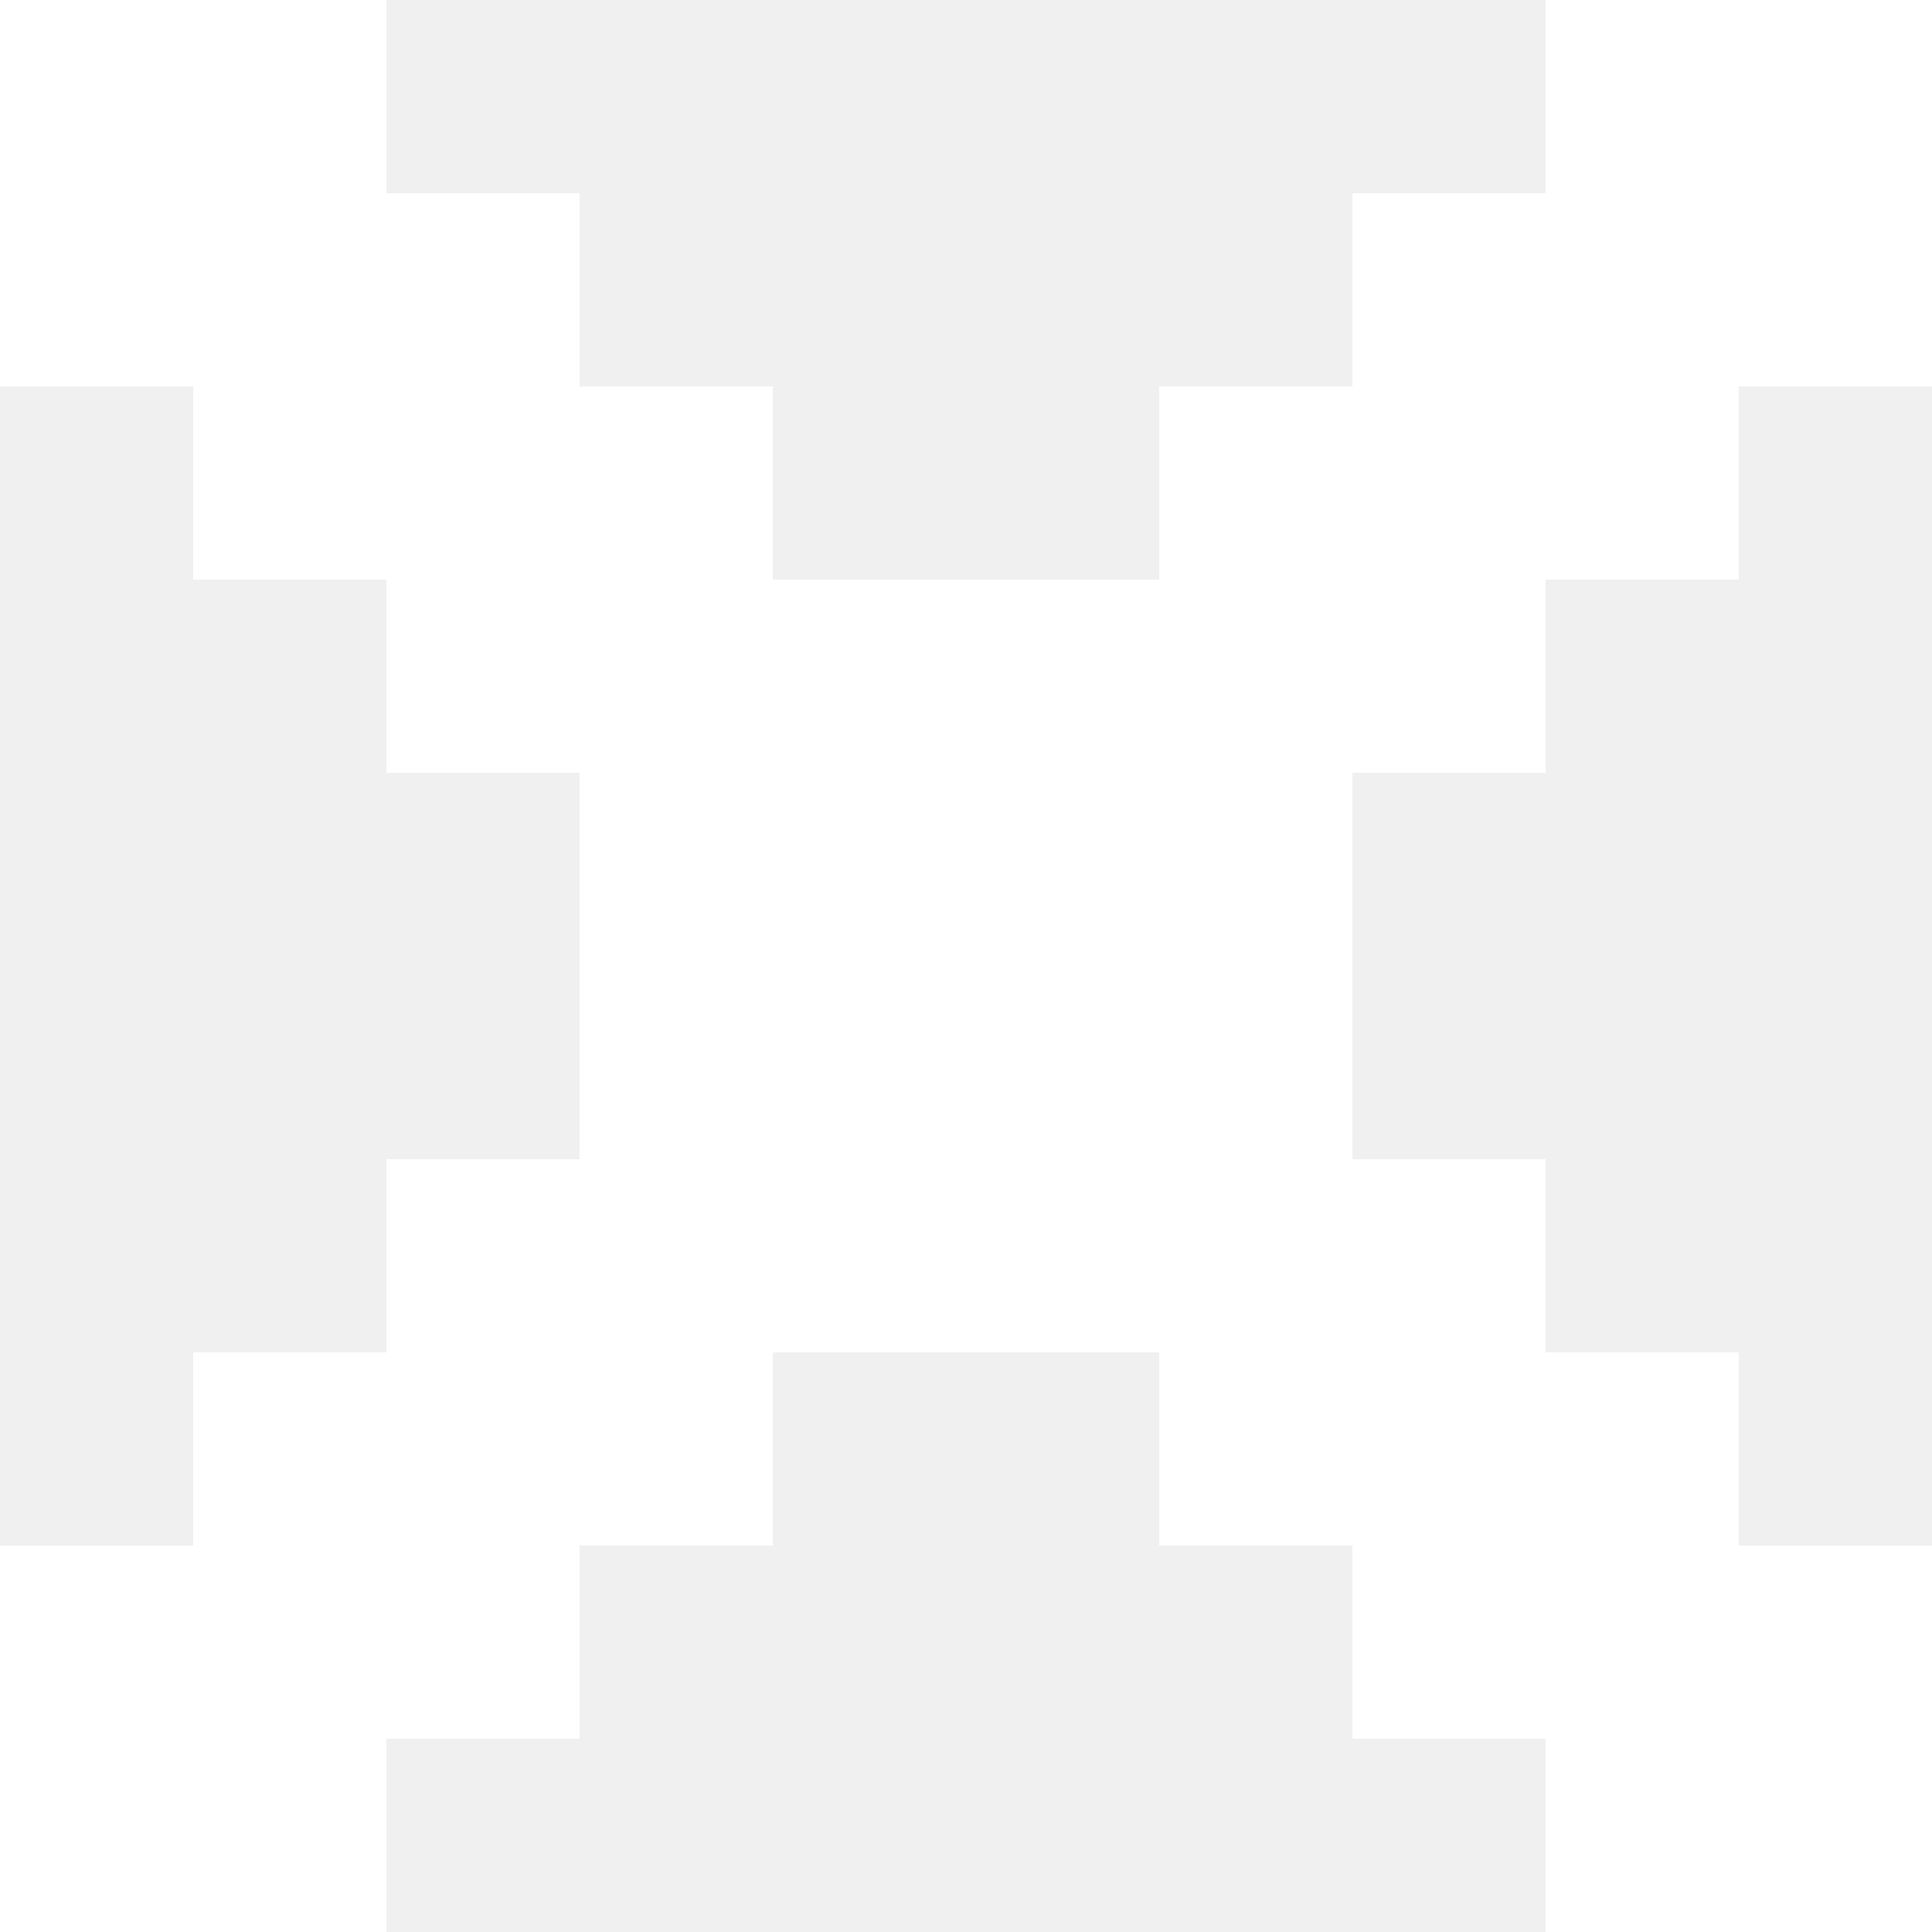
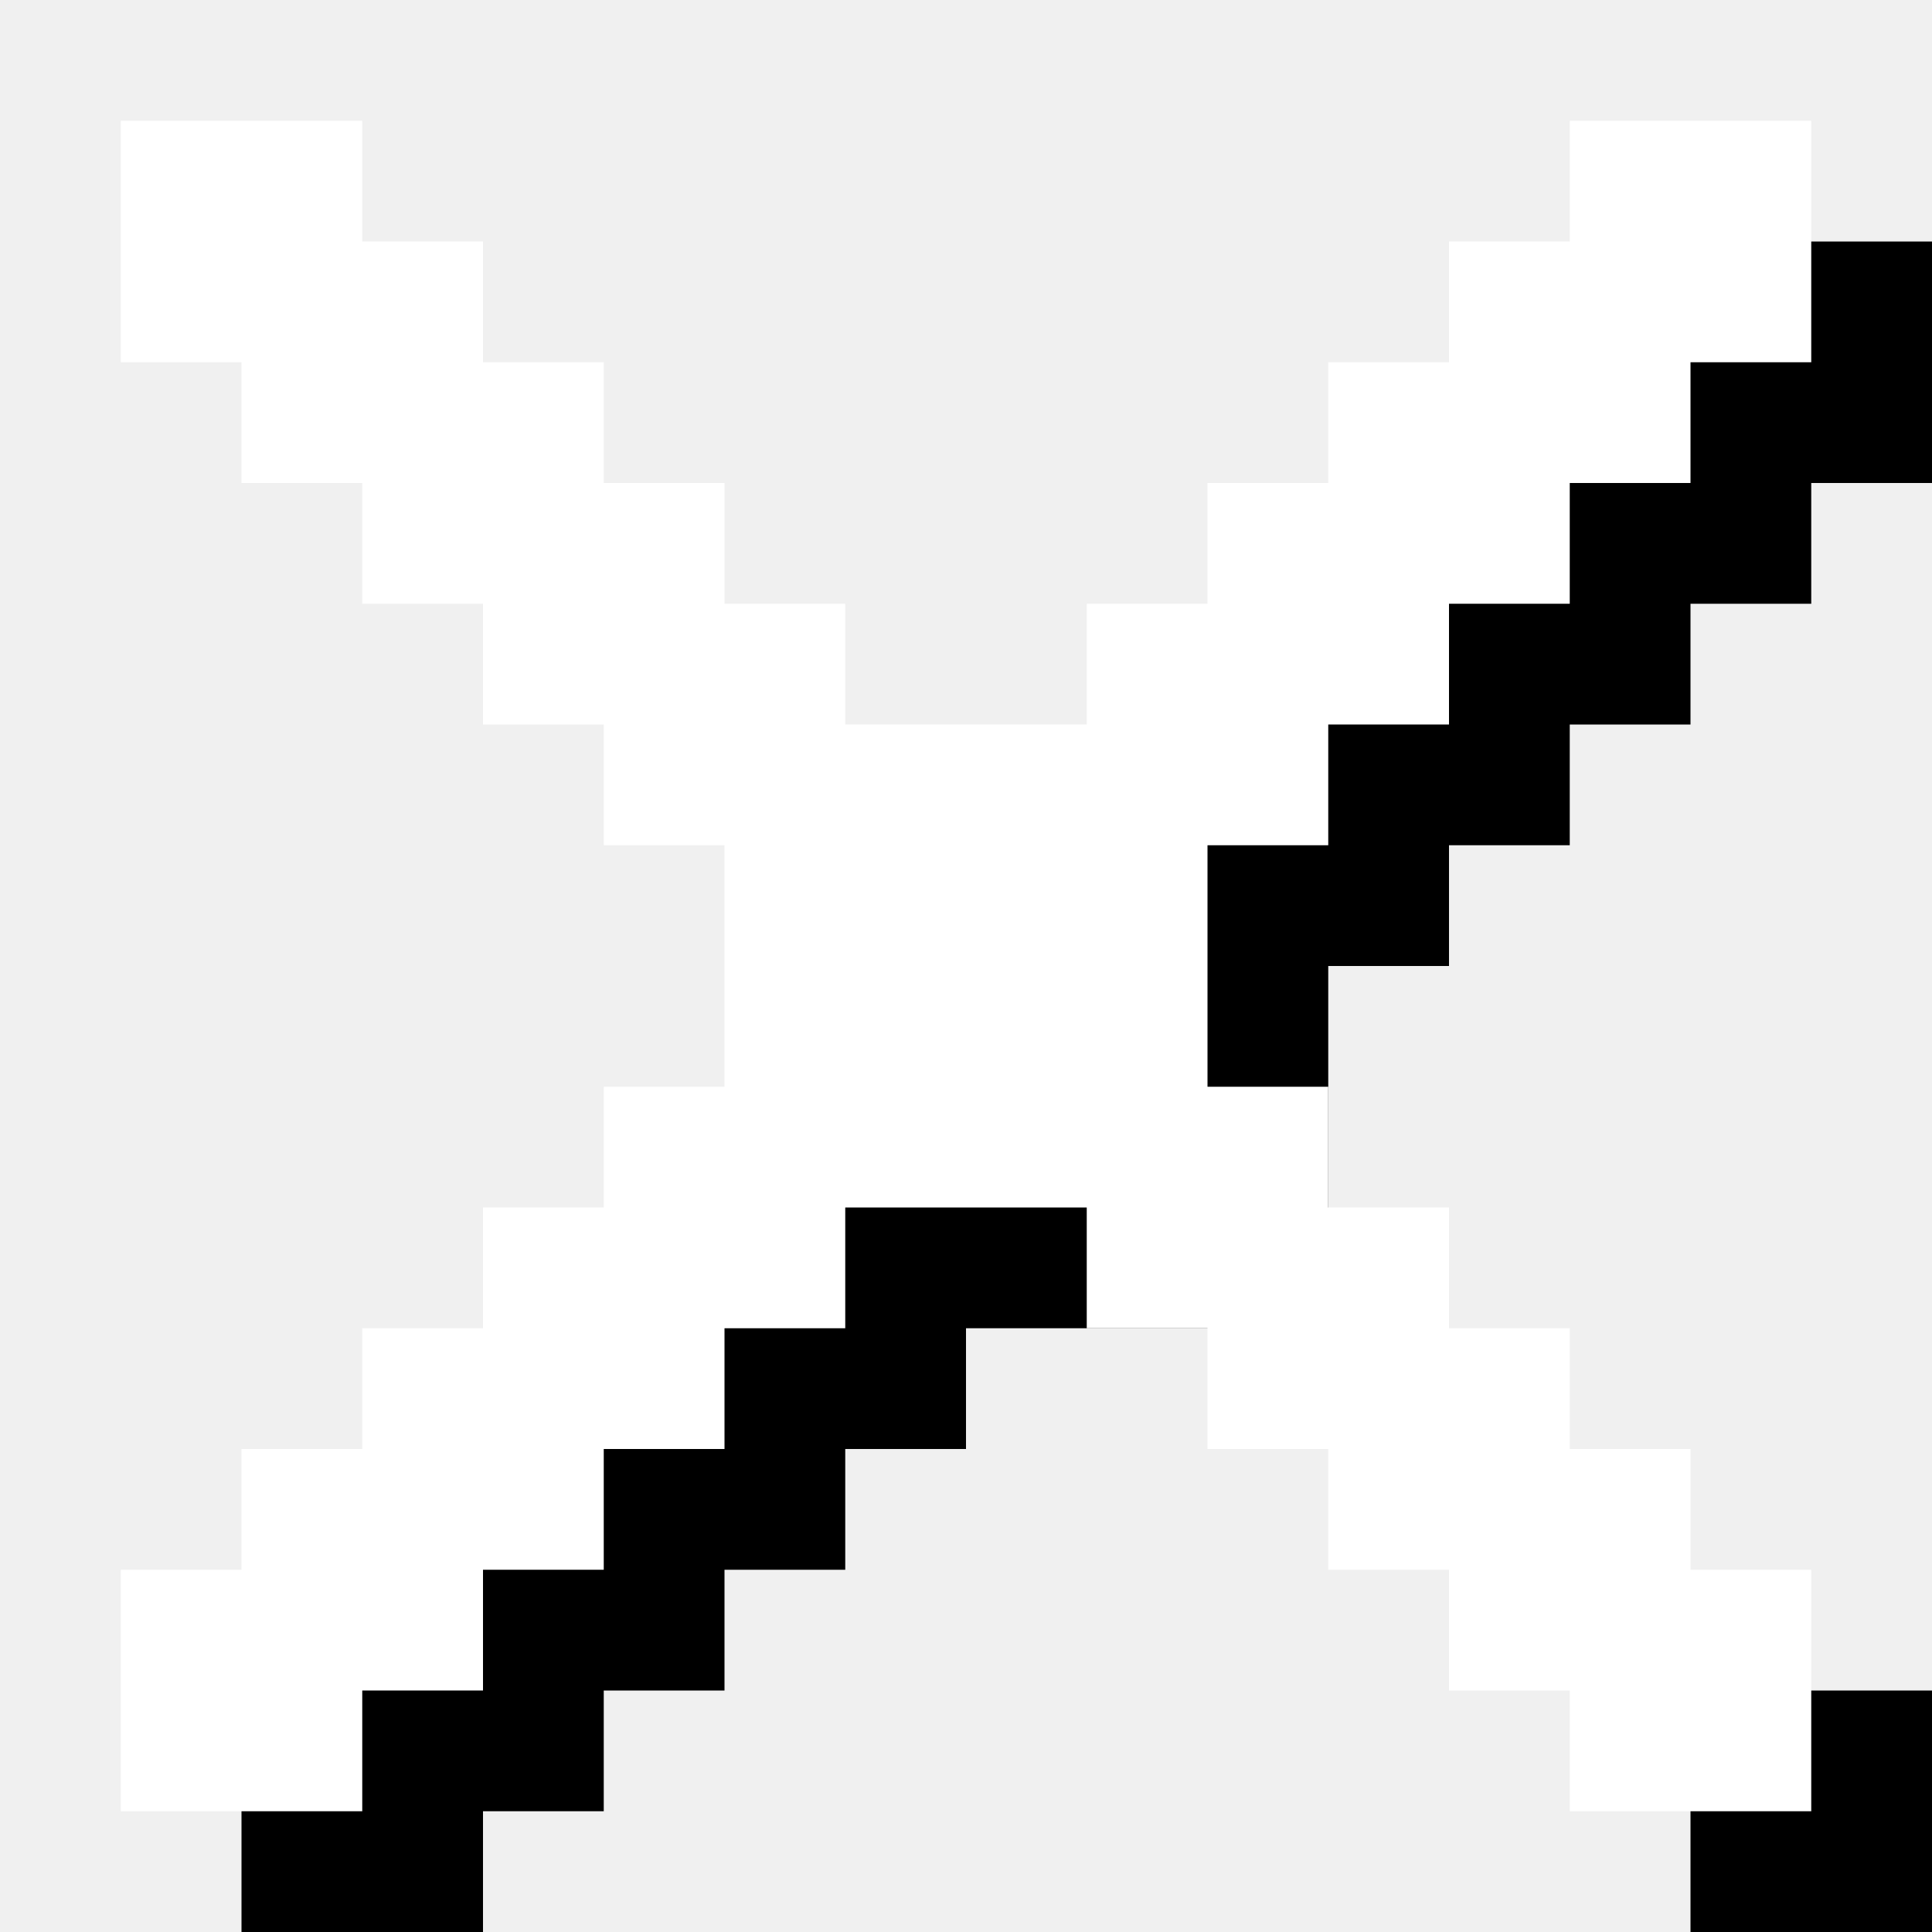
- <svg xmlns="http://www.w3.org/2000/svg" width="10" height="10" viewBox="0 0 10 10" fill="none">
-   <path fill-rule="evenodd" clip-rule="evenodd" d="M2 0H0V2H1V3H2V4H3V5V6H2V7H1V8H0V10H2V9H3V8H4V7H5H6V8H7V9H8V10H10V8H9V7H8V6H7V5V4H8V3H9V2H10V0H8V1H7V2H6V3H5H4V2H3V1H2V0Z" fill="white" />
+ <svg xmlns="http://www.w3.org/2000/svg" width="16" height="16" viewBox="0 0 16 16" fill="none">
+   <path d="M16 2H14L2 14V16H4V15H5V14H6V13H7V12H8V11H10.5L14 14.5V16H16V14H14.5L11 10.5V8H12V7H13V6H14V5H15V4H16V2Z" fill="black" />
+   <path fill-rule="evenodd" clip-rule="evenodd" d="M1 1H3V2H4V3H5V4H6V5H7V6H8H9V5H10V4H11V3H12V2H13V1H15V3H14V4H13V5H12V6H11V7H10V8V9H11V10H12V11H13V12H14V13H15V15H13V14H12V13H11V12H10V11H9V10H8H7V11H6V12H5V13H4V14H3V15H1V13H2V12H3V11H4V10H5V9H6V8V7H5V6H4V5H3V4H2V3H1V1Z" fill="white" />
</svg>
